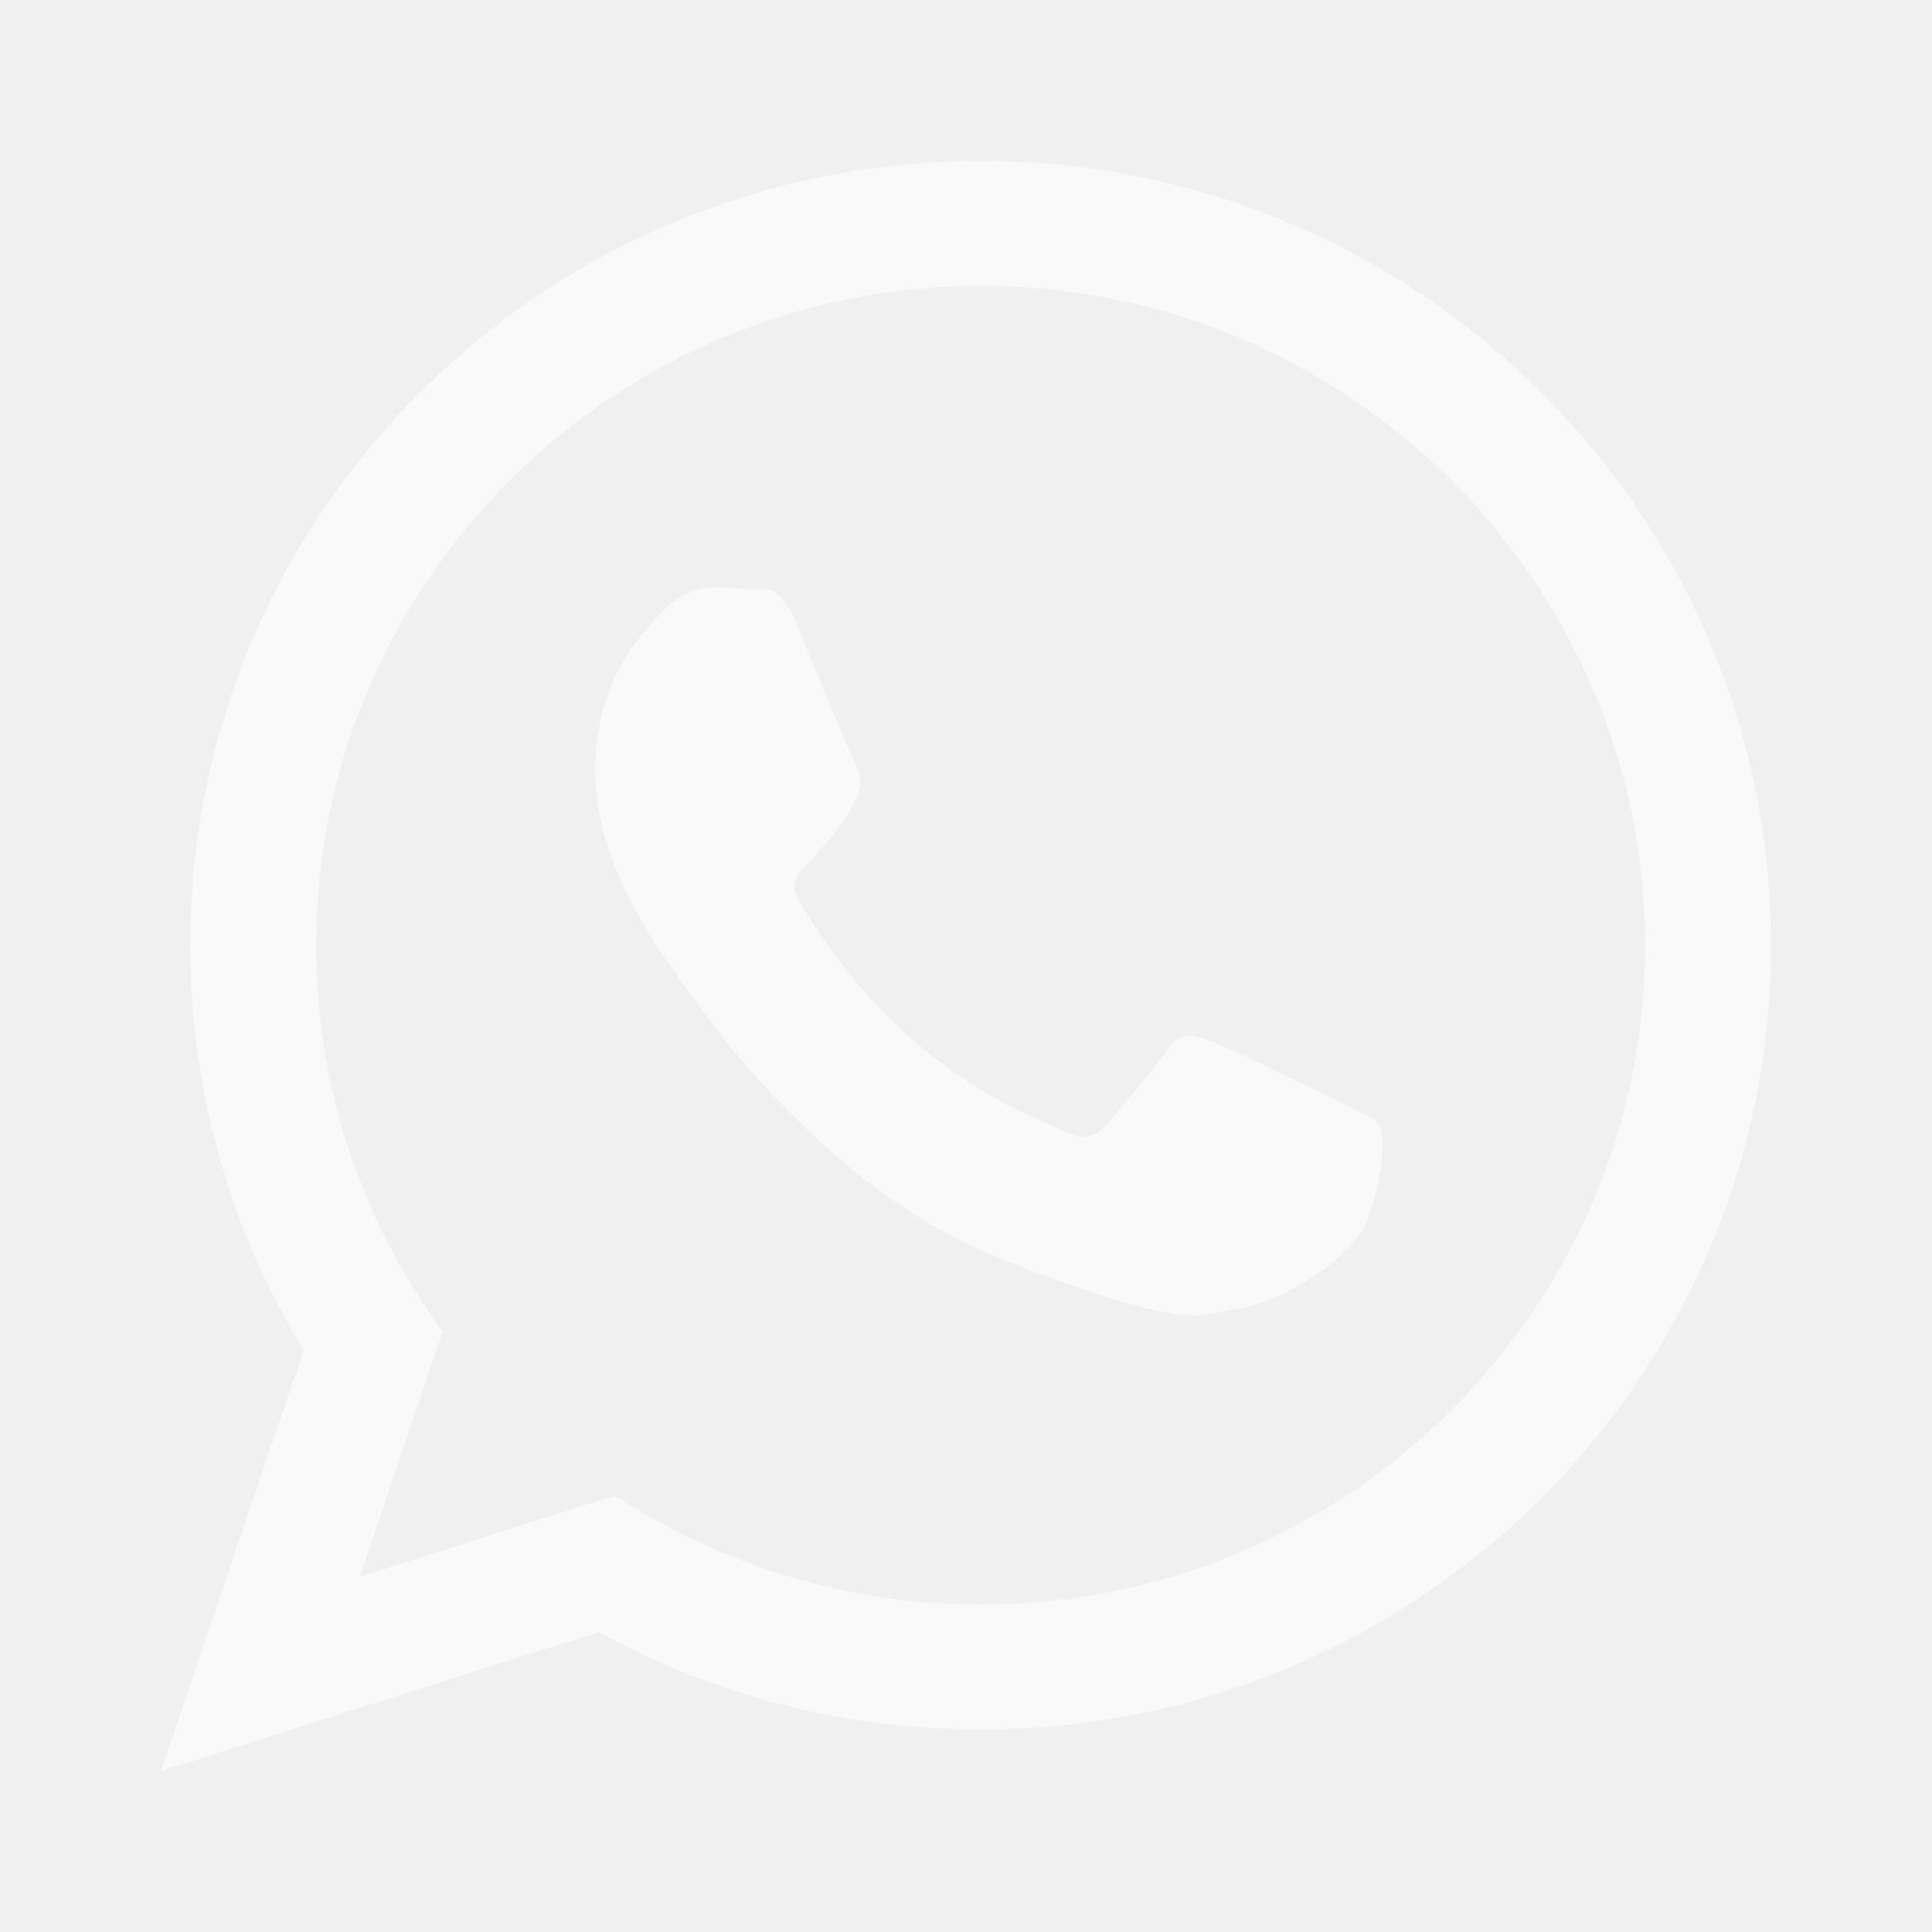
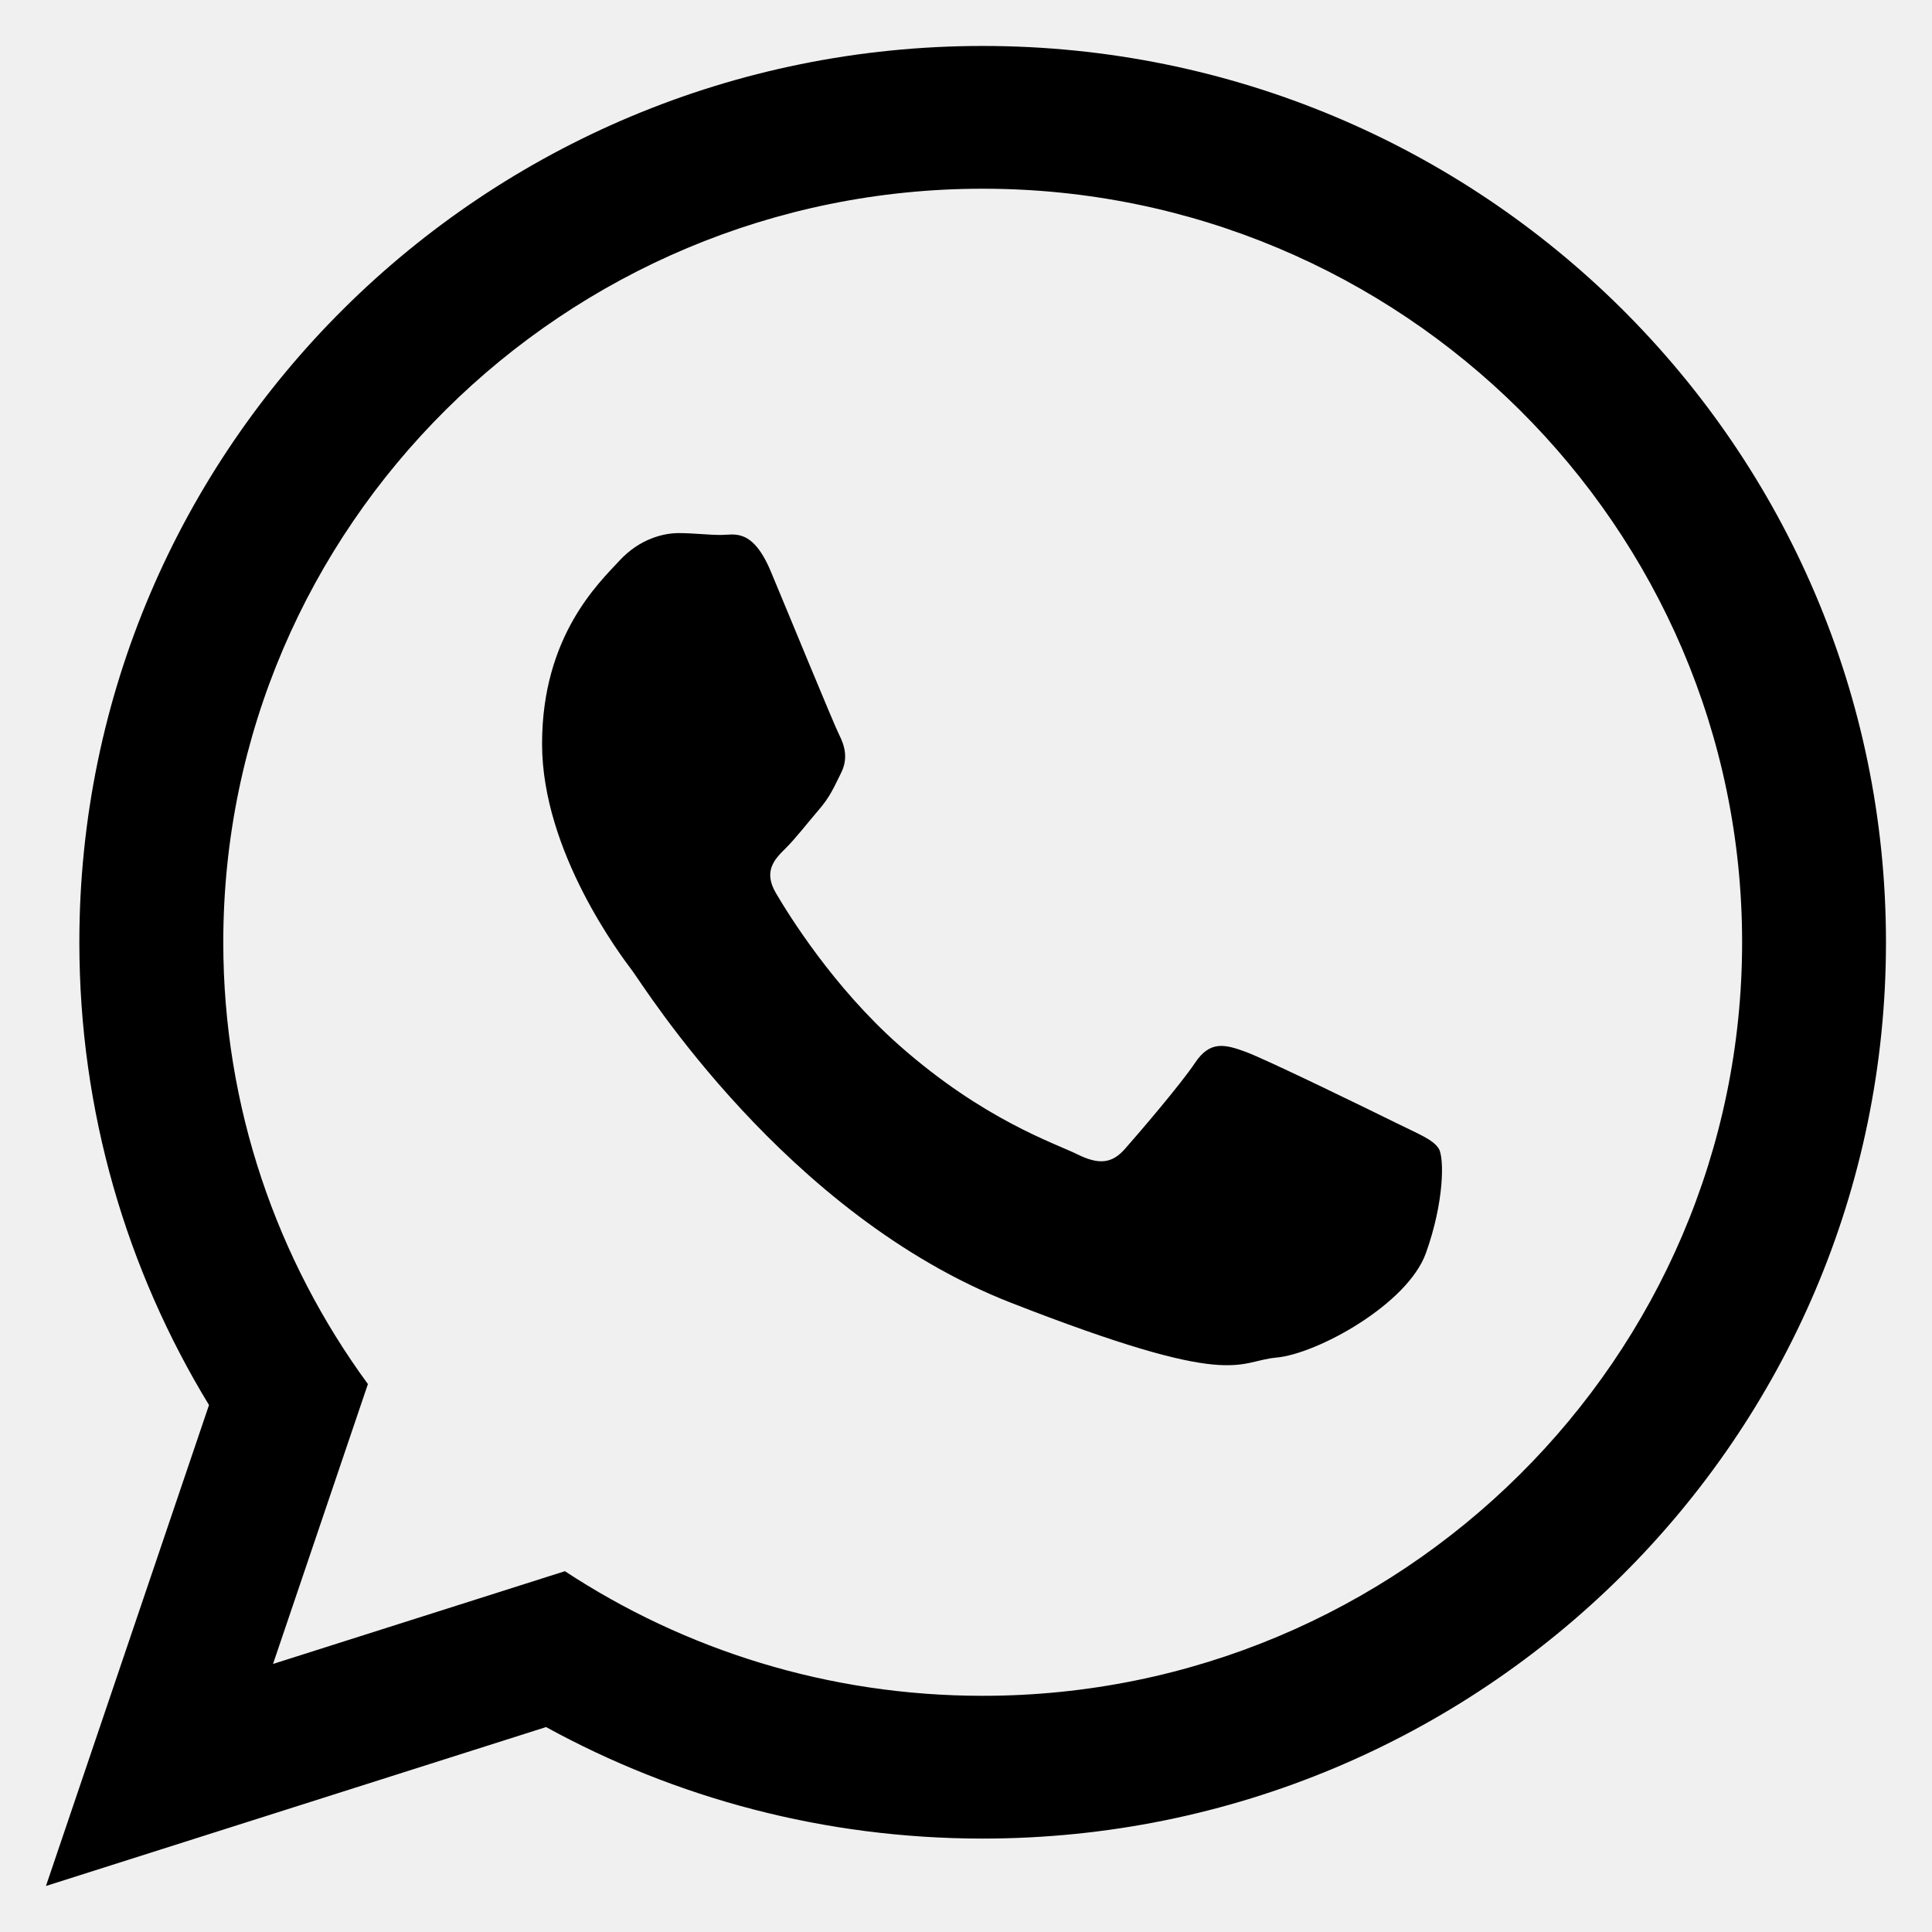
- <svg xmlns="http://www.w3.org/2000/svg" width="24" height="24" viewBox="0 0 24 24" fill="none">
-   <g opacity="0.6">
-     <path d="M22 11.742C22 17.123 17.605 21.485 12.182 21.485C10.46 21.485 8.843 21.045 7.436 20.273L2 22L3.772 16.773C2.878 15.305 2.363 13.583 2.363 11.742C2.363 6.362 6.759 2 12.182 2C17.605 2 22 6.362 22 11.742ZM12.182 3.552C7.63 3.552 3.927 7.226 3.927 11.742C3.927 13.535 4.511 15.194 5.5 16.545L4.468 19.587L7.64 18.578C8.944 19.434 10.505 19.933 12.182 19.933C16.733 19.933 20.437 16.259 20.437 11.743C20.437 7.226 16.734 3.552 12.182 3.552ZM17.14 13.986C17.079 13.887 16.919 13.827 16.678 13.708C16.438 13.588 15.254 13.01 15.034 12.931C14.813 12.851 14.652 12.811 14.492 13.05C14.332 13.289 13.871 13.827 13.73 13.986C13.59 14.146 13.449 14.166 13.208 14.046C12.968 13.927 12.193 13.675 11.273 12.861C10.558 12.228 10.075 11.447 9.934 11.208C9.794 10.969 9.92 10.84 10.04 10.721C10.148 10.614 10.281 10.442 10.401 10.303C10.522 10.163 10.562 10.064 10.642 9.904C10.722 9.745 10.682 9.606 10.622 9.486C10.562 9.366 10.08 8.191 9.879 7.713C9.679 7.235 9.479 7.315 9.338 7.315C9.198 7.315 9.037 7.295 8.877 7.295C8.716 7.295 8.455 7.355 8.235 7.594C8.014 7.833 7.393 8.41 7.393 9.585C7.393 10.76 8.255 11.896 8.375 12.055C8.496 12.214 10.04 14.704 12.486 15.66C14.933 16.616 14.933 16.297 15.375 16.257C15.816 16.217 16.798 15.679 17 15.122C17.2 14.564 17.2 14.086 17.14 13.986Z" fill="white" />
-   </g>
+ <svg xmlns="http://www.w3.org/2000/svg" width="28" height="28" viewBox="0 0 28 28">
+   <path d="M27.333 13.656C27.333 20.83 21.472 26.646 14.242 26.646C11.946 26.646 9.79 26.059 7.914 25.03L0.666 27.333L3.029 20.363C1.837 18.406 1.15 16.11 1.15 13.656C1.15 6.482 7.011 0.666 14.242 0.666C21.473 0.666 27.333 6.482 27.333 13.656ZM14.242 2.735C8.172 2.735 3.236 7.634 3.236 13.656C3.236 16.046 4.014 18.259 5.332 20.059L3.957 24.115L8.187 22.771C9.924 23.912 12.006 24.577 14.242 24.577C20.311 24.577 25.248 19.678 25.248 13.656C25.248 7.635 20.311 2.735 14.242 2.735ZM20.852 16.648C20.771 16.515 20.558 16.435 20.237 16.276C19.916 16.117 18.338 15.346 18.045 15.241C17.75 15.134 17.536 15.081 17.322 15.4C17.109 15.719 16.494 16.435 16.306 16.648C16.119 16.861 15.932 16.887 15.611 16.728C15.29 16.569 14.256 16.232 13.03 15.148C12.077 14.304 11.432 13.262 11.245 12.943C11.058 12.624 11.226 12.452 11.386 12.294C11.531 12.151 11.707 11.922 11.867 11.736C12.028 11.55 12.082 11.418 12.188 11.205C12.296 10.992 12.242 10.807 12.161 10.647C12.081 10.488 11.439 8.921 11.172 8.284C10.905 7.646 10.638 7.753 10.45 7.753C10.263 7.753 10.049 7.726 9.835 7.726C9.621 7.726 9.273 7.806 8.979 8.124C8.685 8.443 7.856 9.213 7.856 10.78C7.856 12.347 9.006 13.86 9.166 14.072C9.327 14.285 11.386 17.604 14.648 18.879C17.91 20.154 17.91 19.729 18.499 19.675C19.087 19.622 20.397 18.905 20.665 18.162C20.932 17.418 20.932 16.78 20.852 16.648Z" />
</svg>
